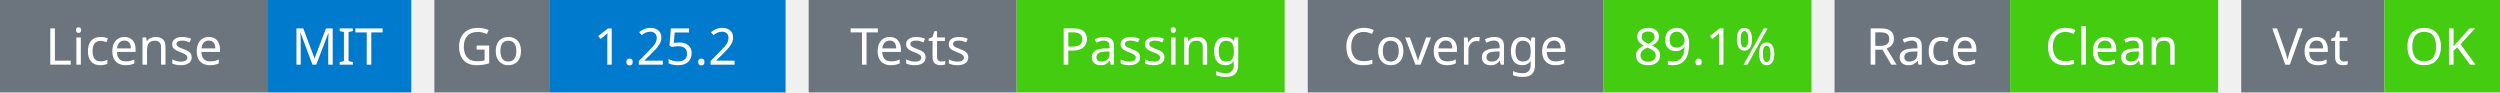
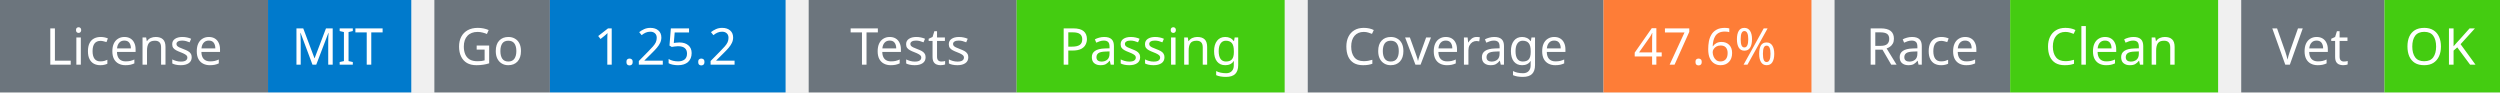
<svg xmlns="http://www.w3.org/2000/svg" width="541" height="20" viewBox="0 0 541 20">
  <g transform="translate(0, 0)">
    <rect x="0" y="0" width="58" height="20" fill="#6c757d" />
    <rect x="58" y="0" width="31" height="20" fill="#007acc" />
    <text x="29" y="14" text-anchor="middle" font-family="sans-serif" font-size="11" fill="white">License</text>
    <text x="73" y="14" text-anchor="middle" font-family="sans-serif" font-size="11" fill="white">MIT</text>
  </g>
  <g transform="translate(94, 0)">
    <rect x="0" y="0" width="25" height="20" fill="#6c757d" />
    <rect x="25" y="0" width="51" height="20" fill="#007acc" />
    <text x="12" y="14" text-anchor="middle" font-family="sans-serif" font-size="11" fill="white">Go</text>
    <text x="50" y="14" text-anchor="middle" font-family="sans-serif" font-size="11" fill="white">1.25.2</text>
  </g>
  <g transform="translate(175, 0)">
    <rect x="0" y="0" width="45" height="20" fill="#6c757d" />
    <rect x="45" y="0" width="58" height="20" fill="#4c1" />
    <text x="22" y="14" text-anchor="middle" font-family="sans-serif" font-size="11" fill="white">Tests</text>
    <text x="74" y="14" text-anchor="middle" font-family="sans-serif" font-size="11" fill="white">Passing</text>
  </g>
  <g transform="translate(283, 0)">
    <rect x="0" y="0" width="64" height="20" fill="#6c757d" />
-     <rect x="64" y="0" width="45" height="20" fill="#4c1" />
+     <rect x="64" y="0" width="45" height="20" fill="#fe7d37" />
    <text x="32" y="14" text-anchor="middle" font-family="sans-serif" font-size="11" fill="white">Coverage</text>
-     <text x="86" y="14" text-anchor="middle" font-family="sans-serif" font-size="11" fill="white">89.1%</text>
+     <text x="86" y="14" text-anchor="middle" font-family="sans-serif" font-size="11" fill="white">47.6%</text>
  </g>
  <g transform="translate(397, 0)">
    <rect x="0" y="0" width="38" height="20" fill="#6c757d" />
    <rect x="38" y="0" width="45" height="20" fill="#4c1" />
    <text x="19" y="14" text-anchor="middle" font-family="sans-serif" font-size="11" fill="white">Race</text>
    <text x="60" y="14" text-anchor="middle" font-family="sans-serif" font-size="11" fill="white">Clean</text>
  </g>
  <g transform="translate(485, 0)">
    <rect x="0" y="0" width="31" height="20" fill="#6c757d" />
    <rect x="31" y="0" width="25" height="20" fill="#4c1" />
    <text x="15" y="14" text-anchor="middle" font-family="sans-serif" font-size="11" fill="white">Vet</text>
    <text x="43" y="14" text-anchor="middle" font-family="sans-serif" font-size="11" fill="white">OK</text>
  </g>
</svg>
